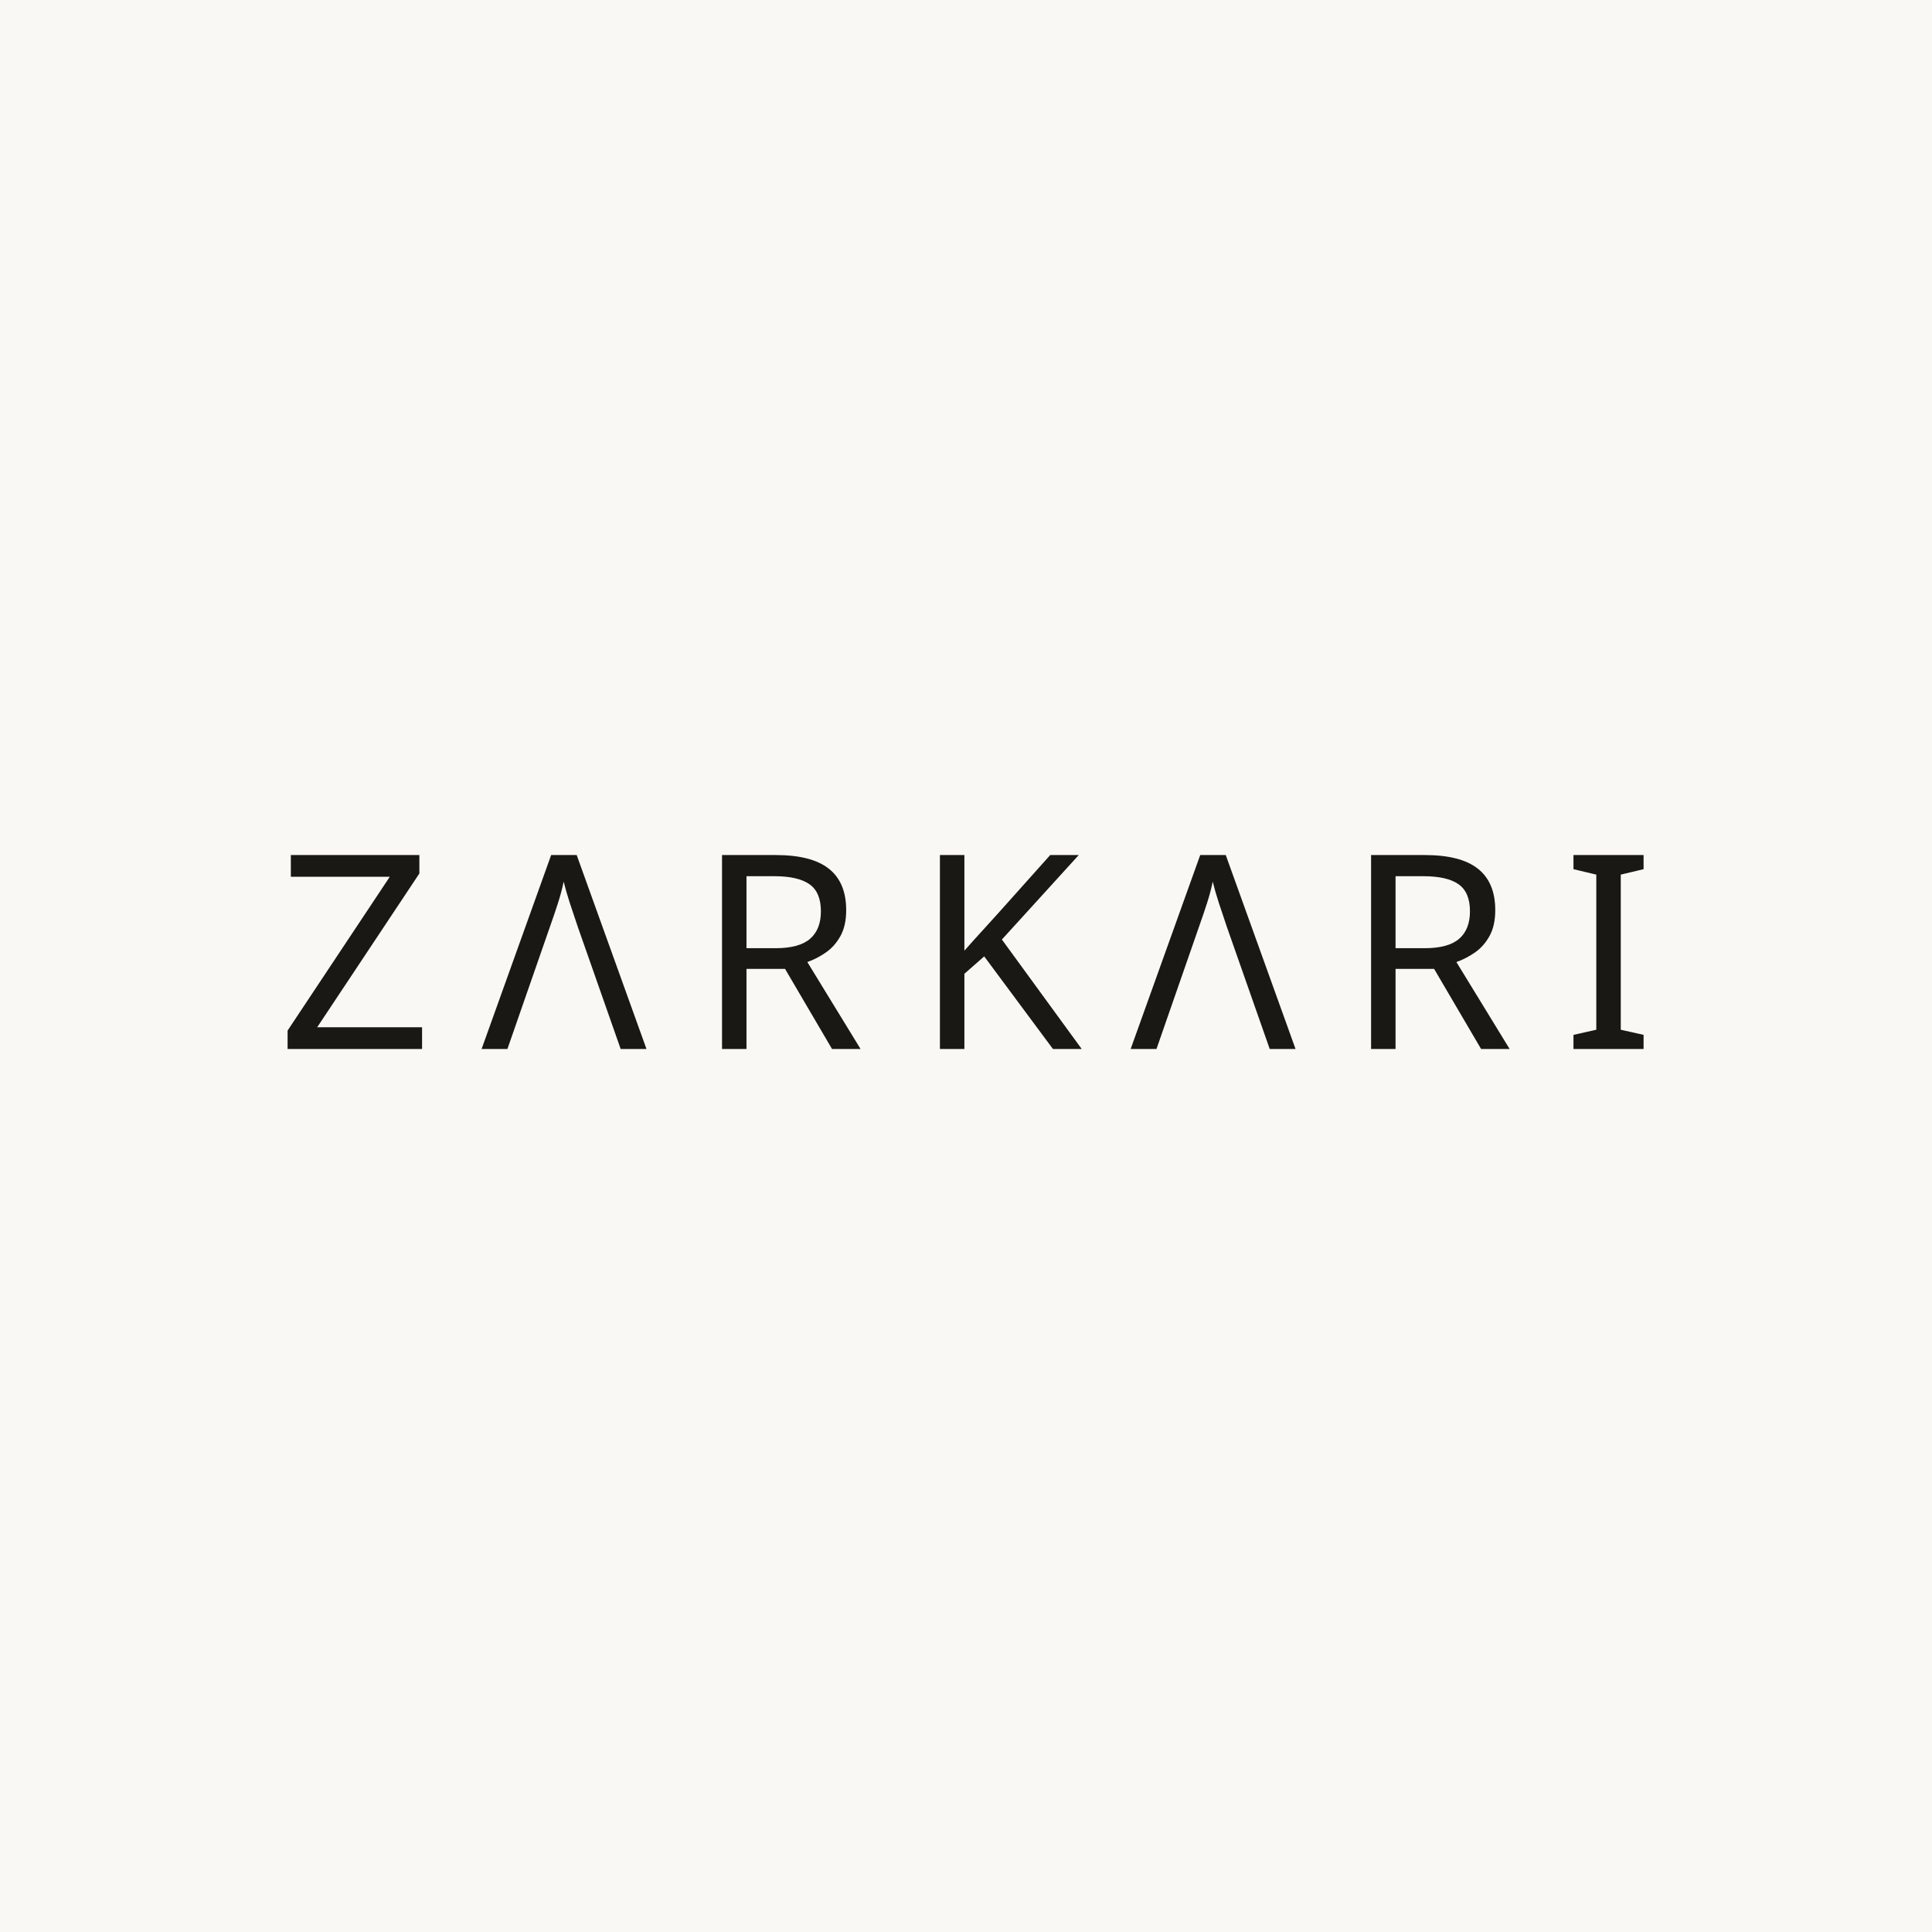
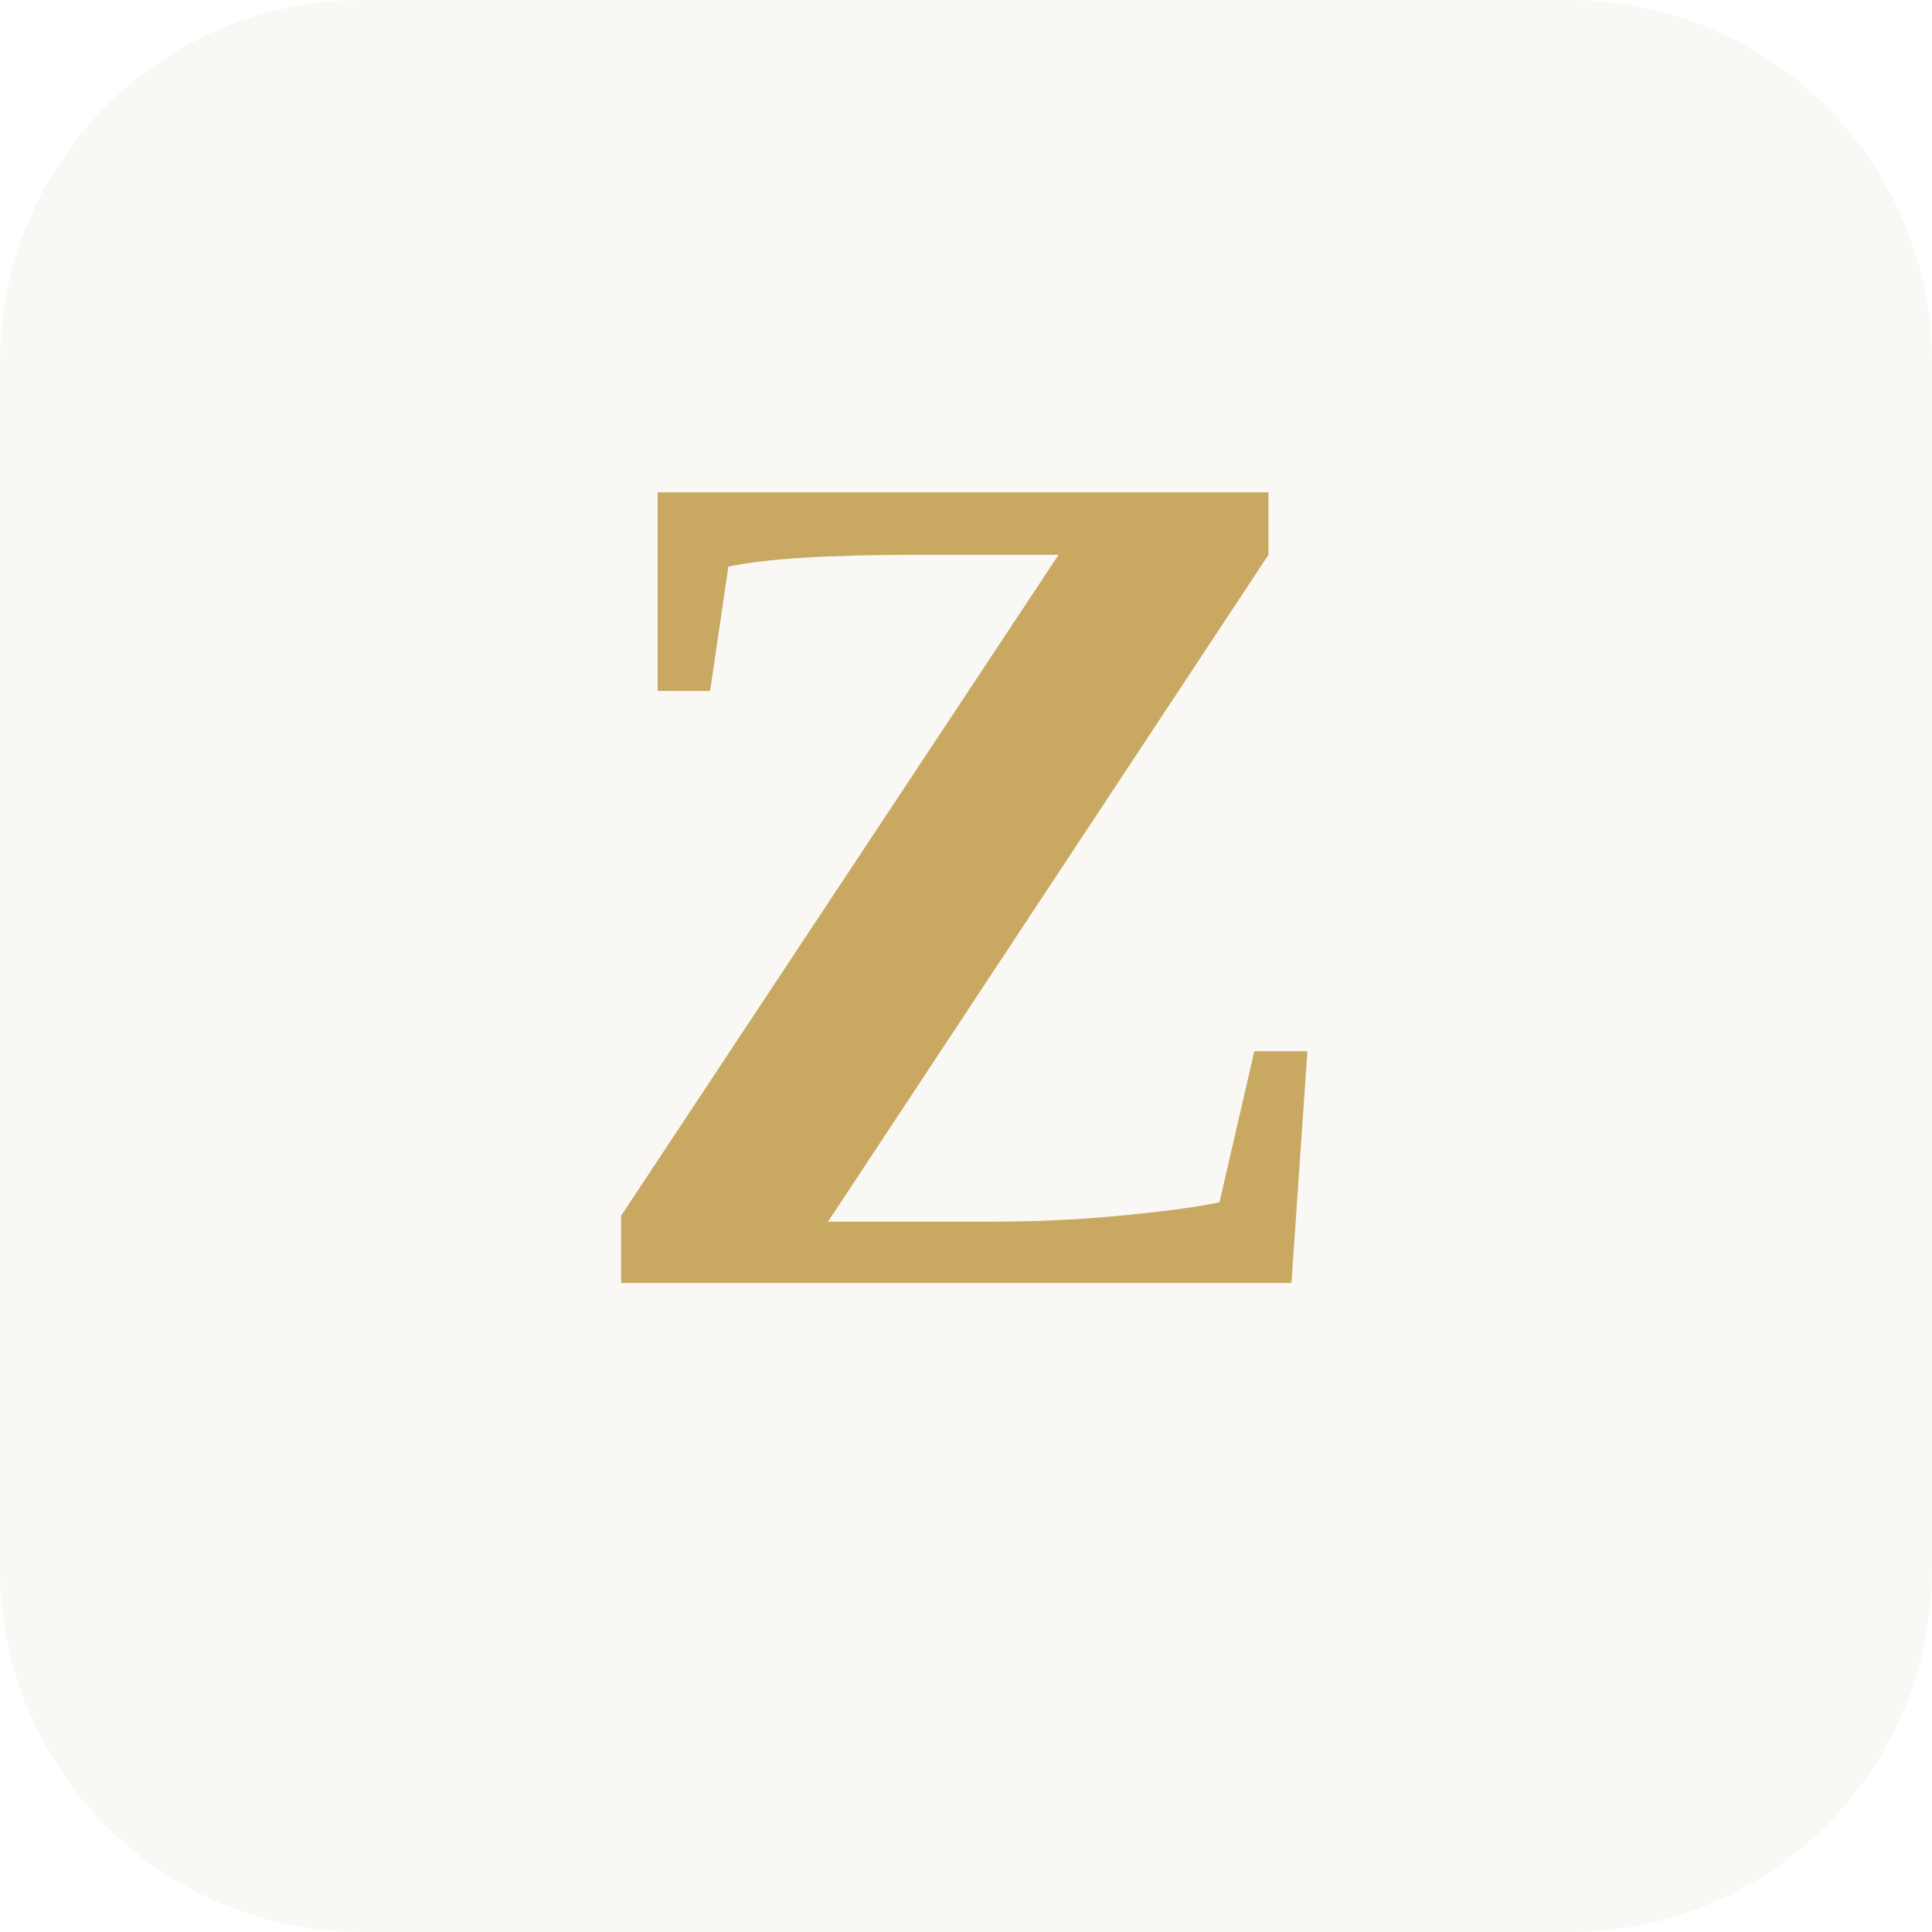
<svg xmlns="http://www.w3.org/2000/svg" viewBox="0 0 512 512" fill="none">
-   <rect width="512" height="512" fill="#faf8f5" />
-   <text x="256" y="278" font-family="ui-sans-serif, system-ui, sans-serif" font-size="72" font-weight="100" fill="#1a1814" text-anchor="middle" letter-spacing="0.18em">ZΛRKΛRI</text>
+   <rect width="512" height="512" rx="96" fill="#faf8f5" />
+   <text x="256" y="340" font-family="Georgia, 'Times New Roman', serif" font-size="320" font-weight="600" fill="#c9a962" text-anchor="middle">Z</text>
</svg>
